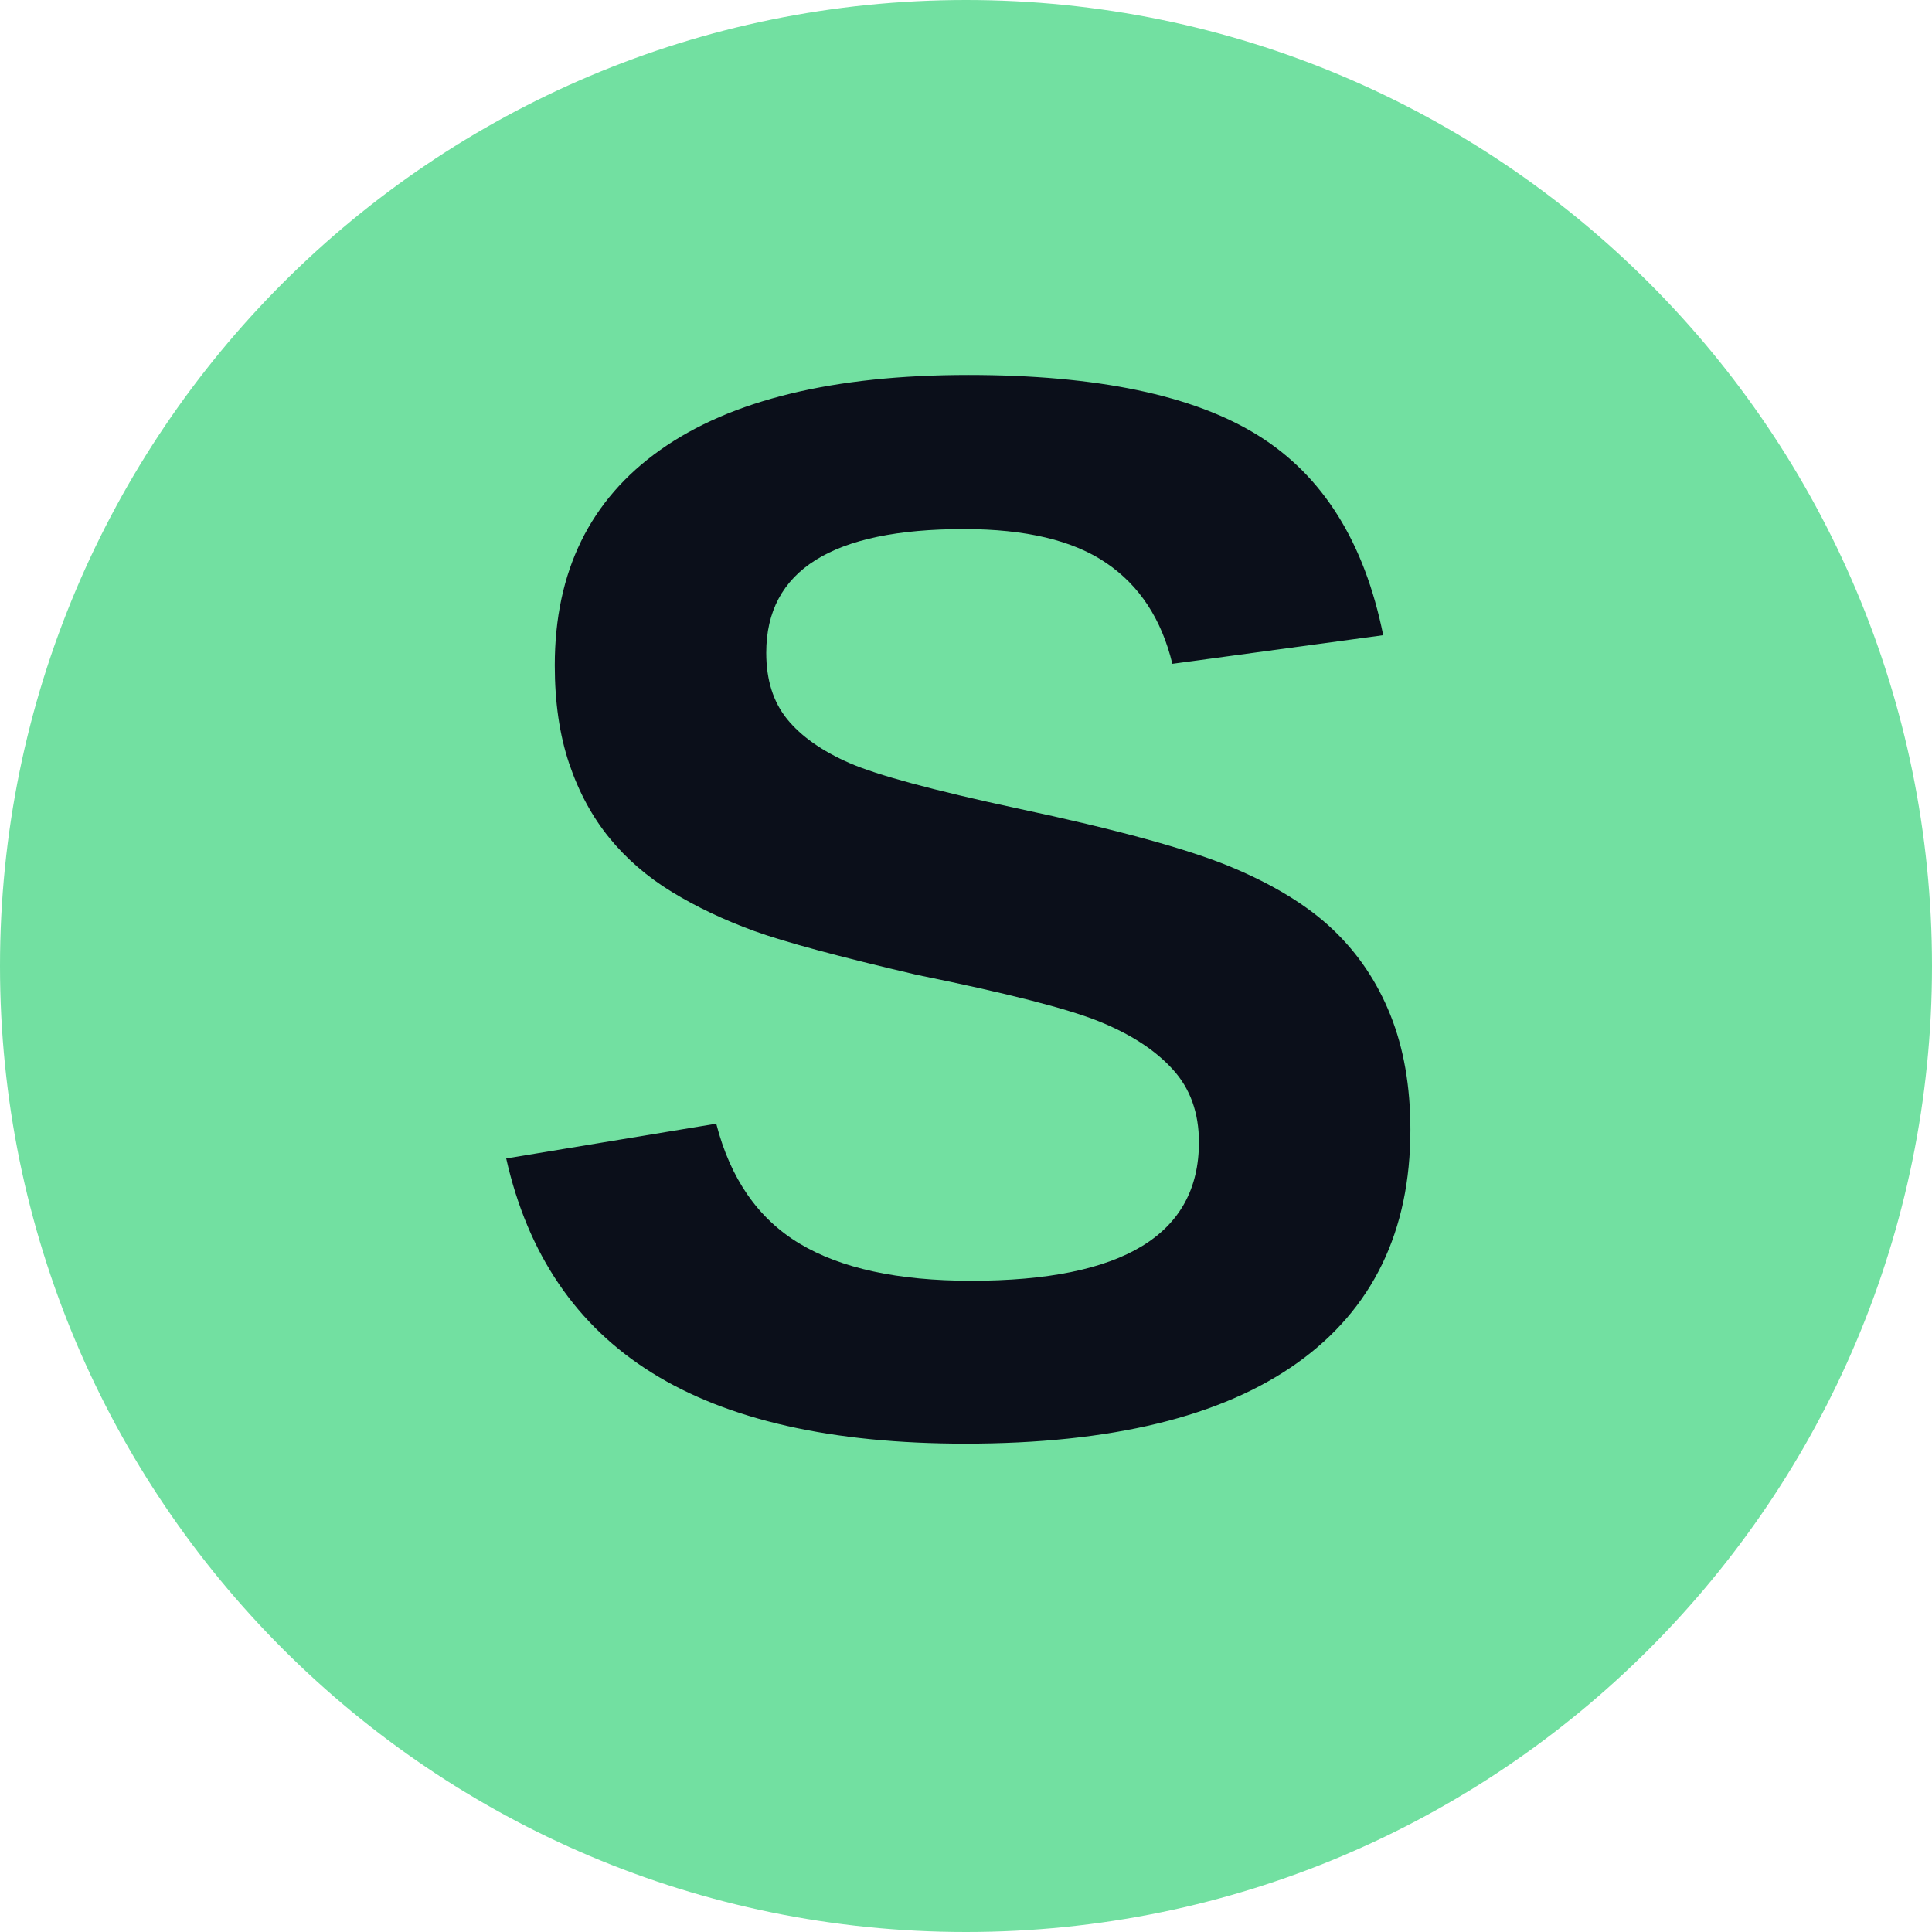
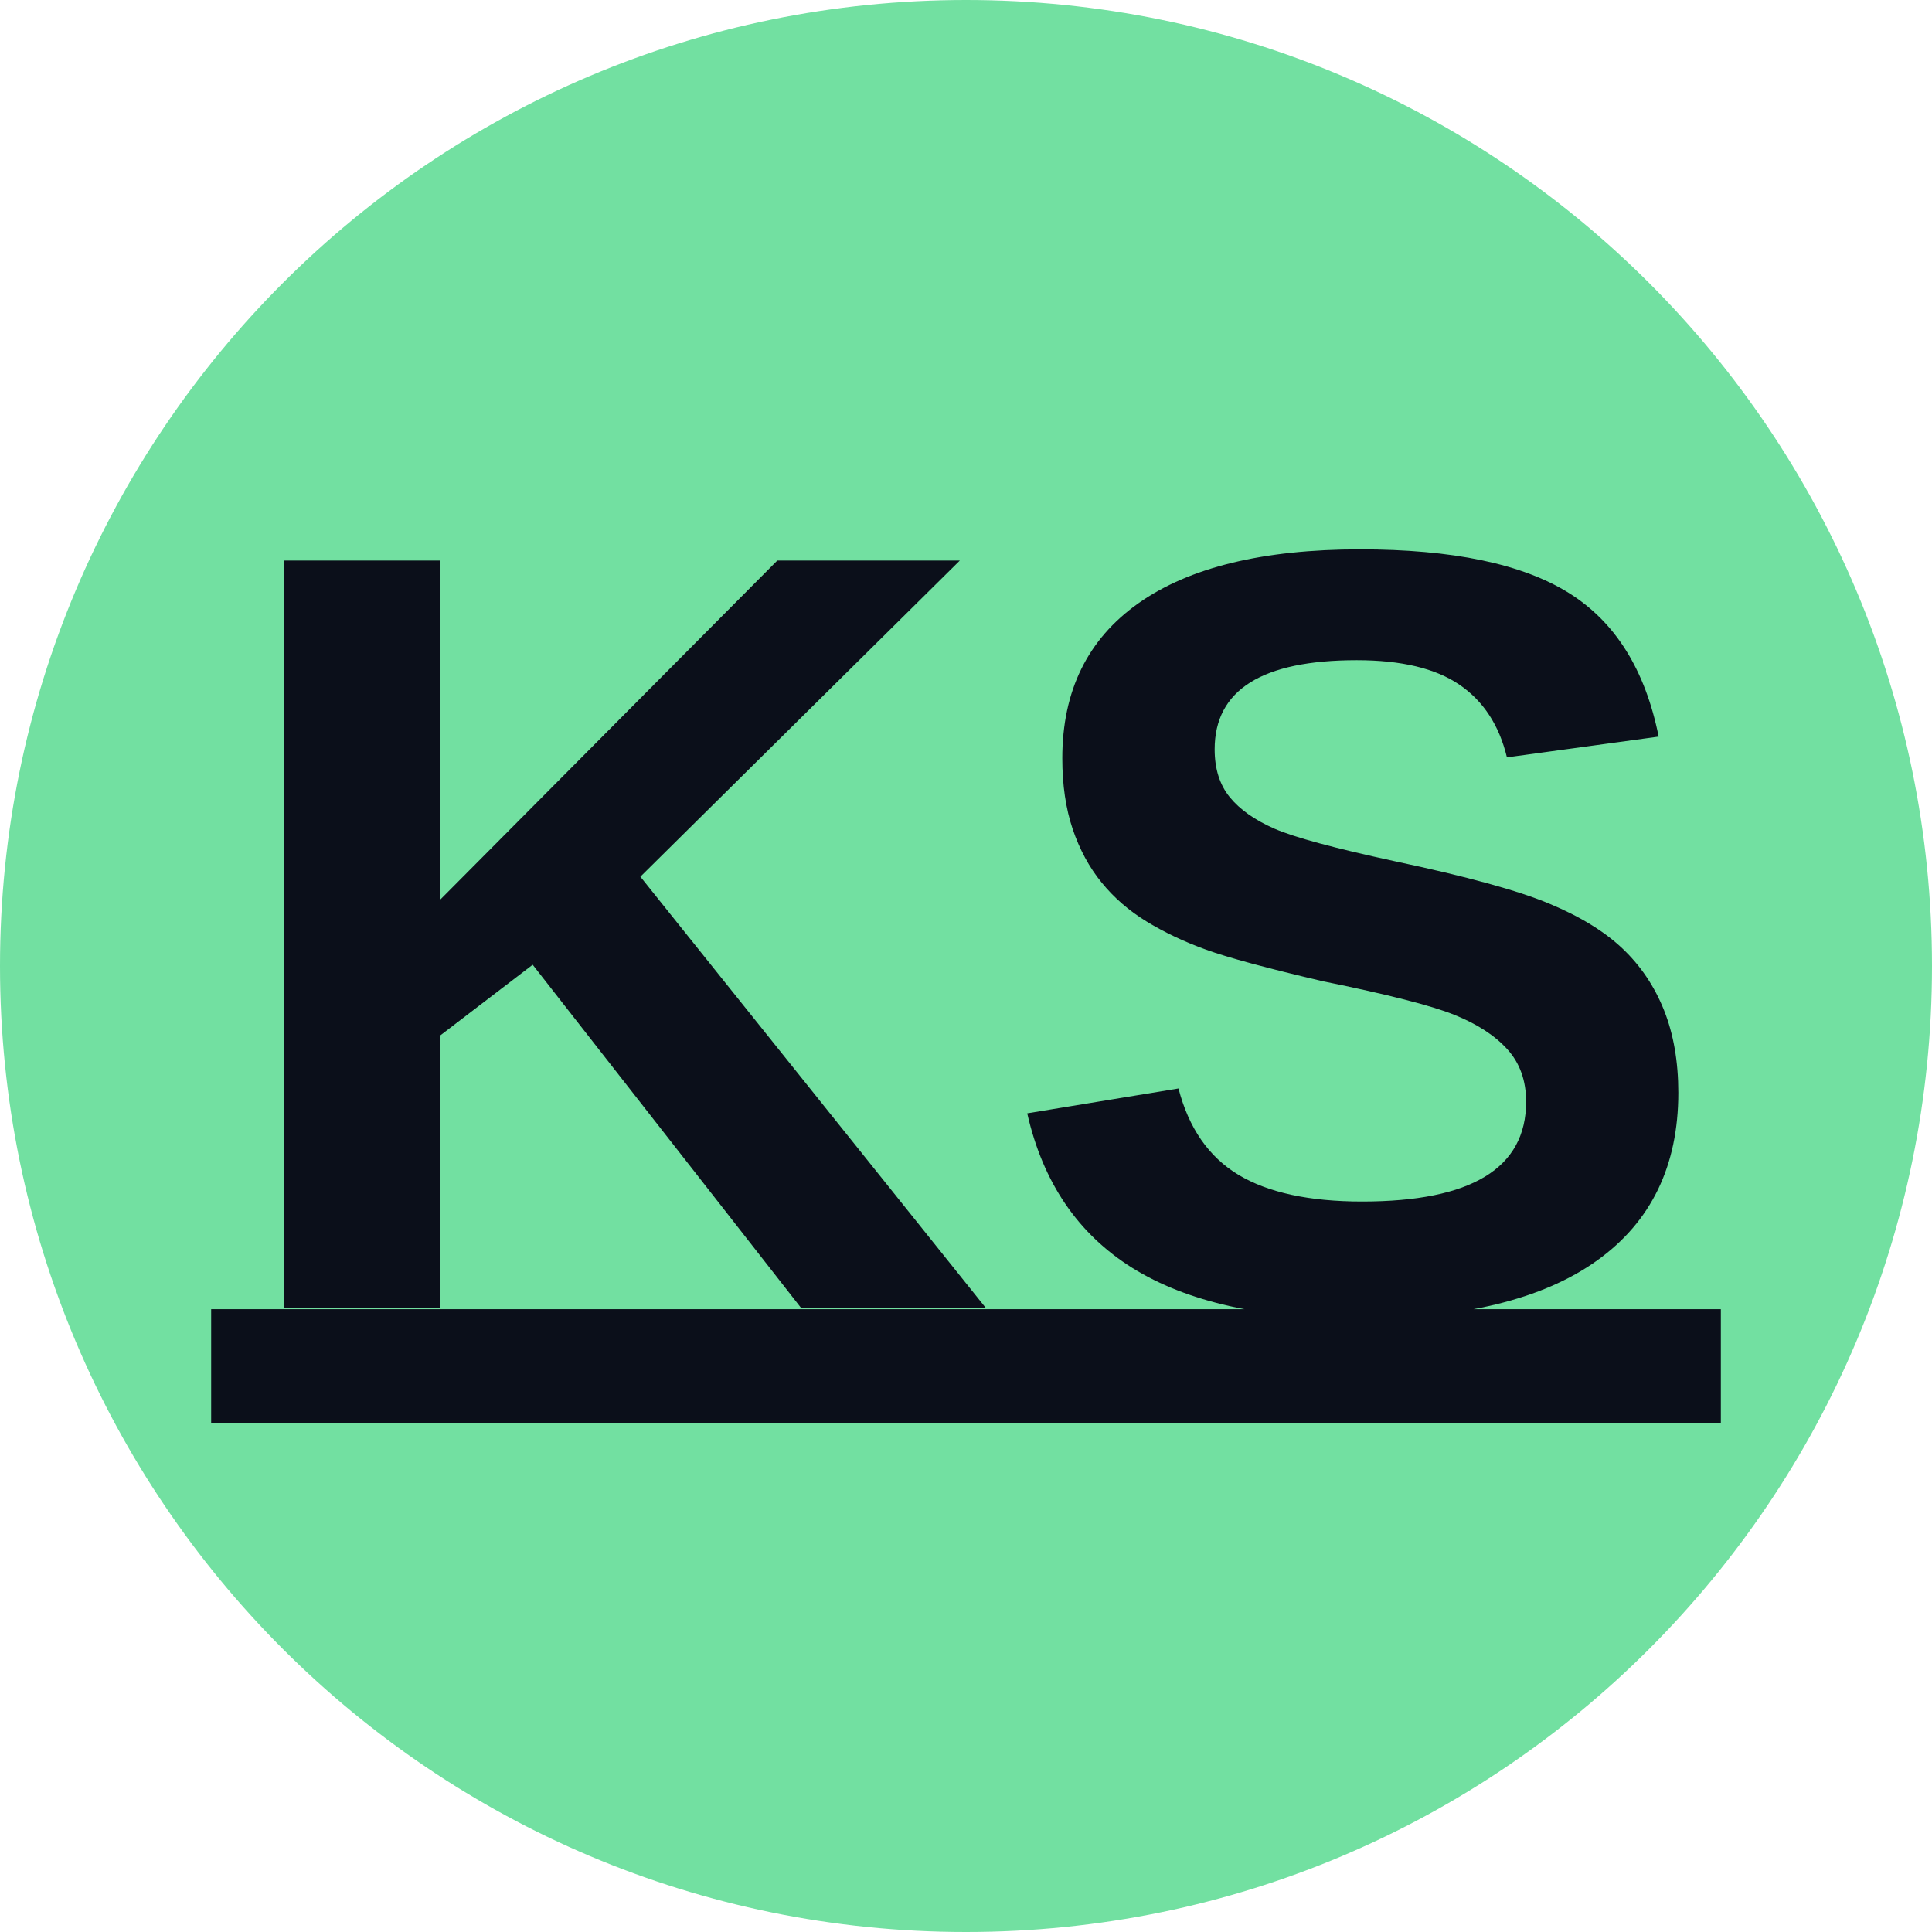
<svg xmlns="http://www.w3.org/2000/svg" width="192" height="192" viewBox="0 0 192 192" fill="none">
  <circle cx="96" cy="96" r="96" fill="#72e0a1" />
-   <text x="96" y="142" font-family="Arial, Helvetica, sans-serif" font-size="150" font-weight="900" fill="#0b0f1a" text-anchor="middle">S</text>
+   <text x="96" y="130" font-family="Arial, Helvetica, sans-serif" font-size="108" font-weight="900" text-decoration="underline" fill="#0b0f1a" text-anchor="middle">KS</text>
</svg>
